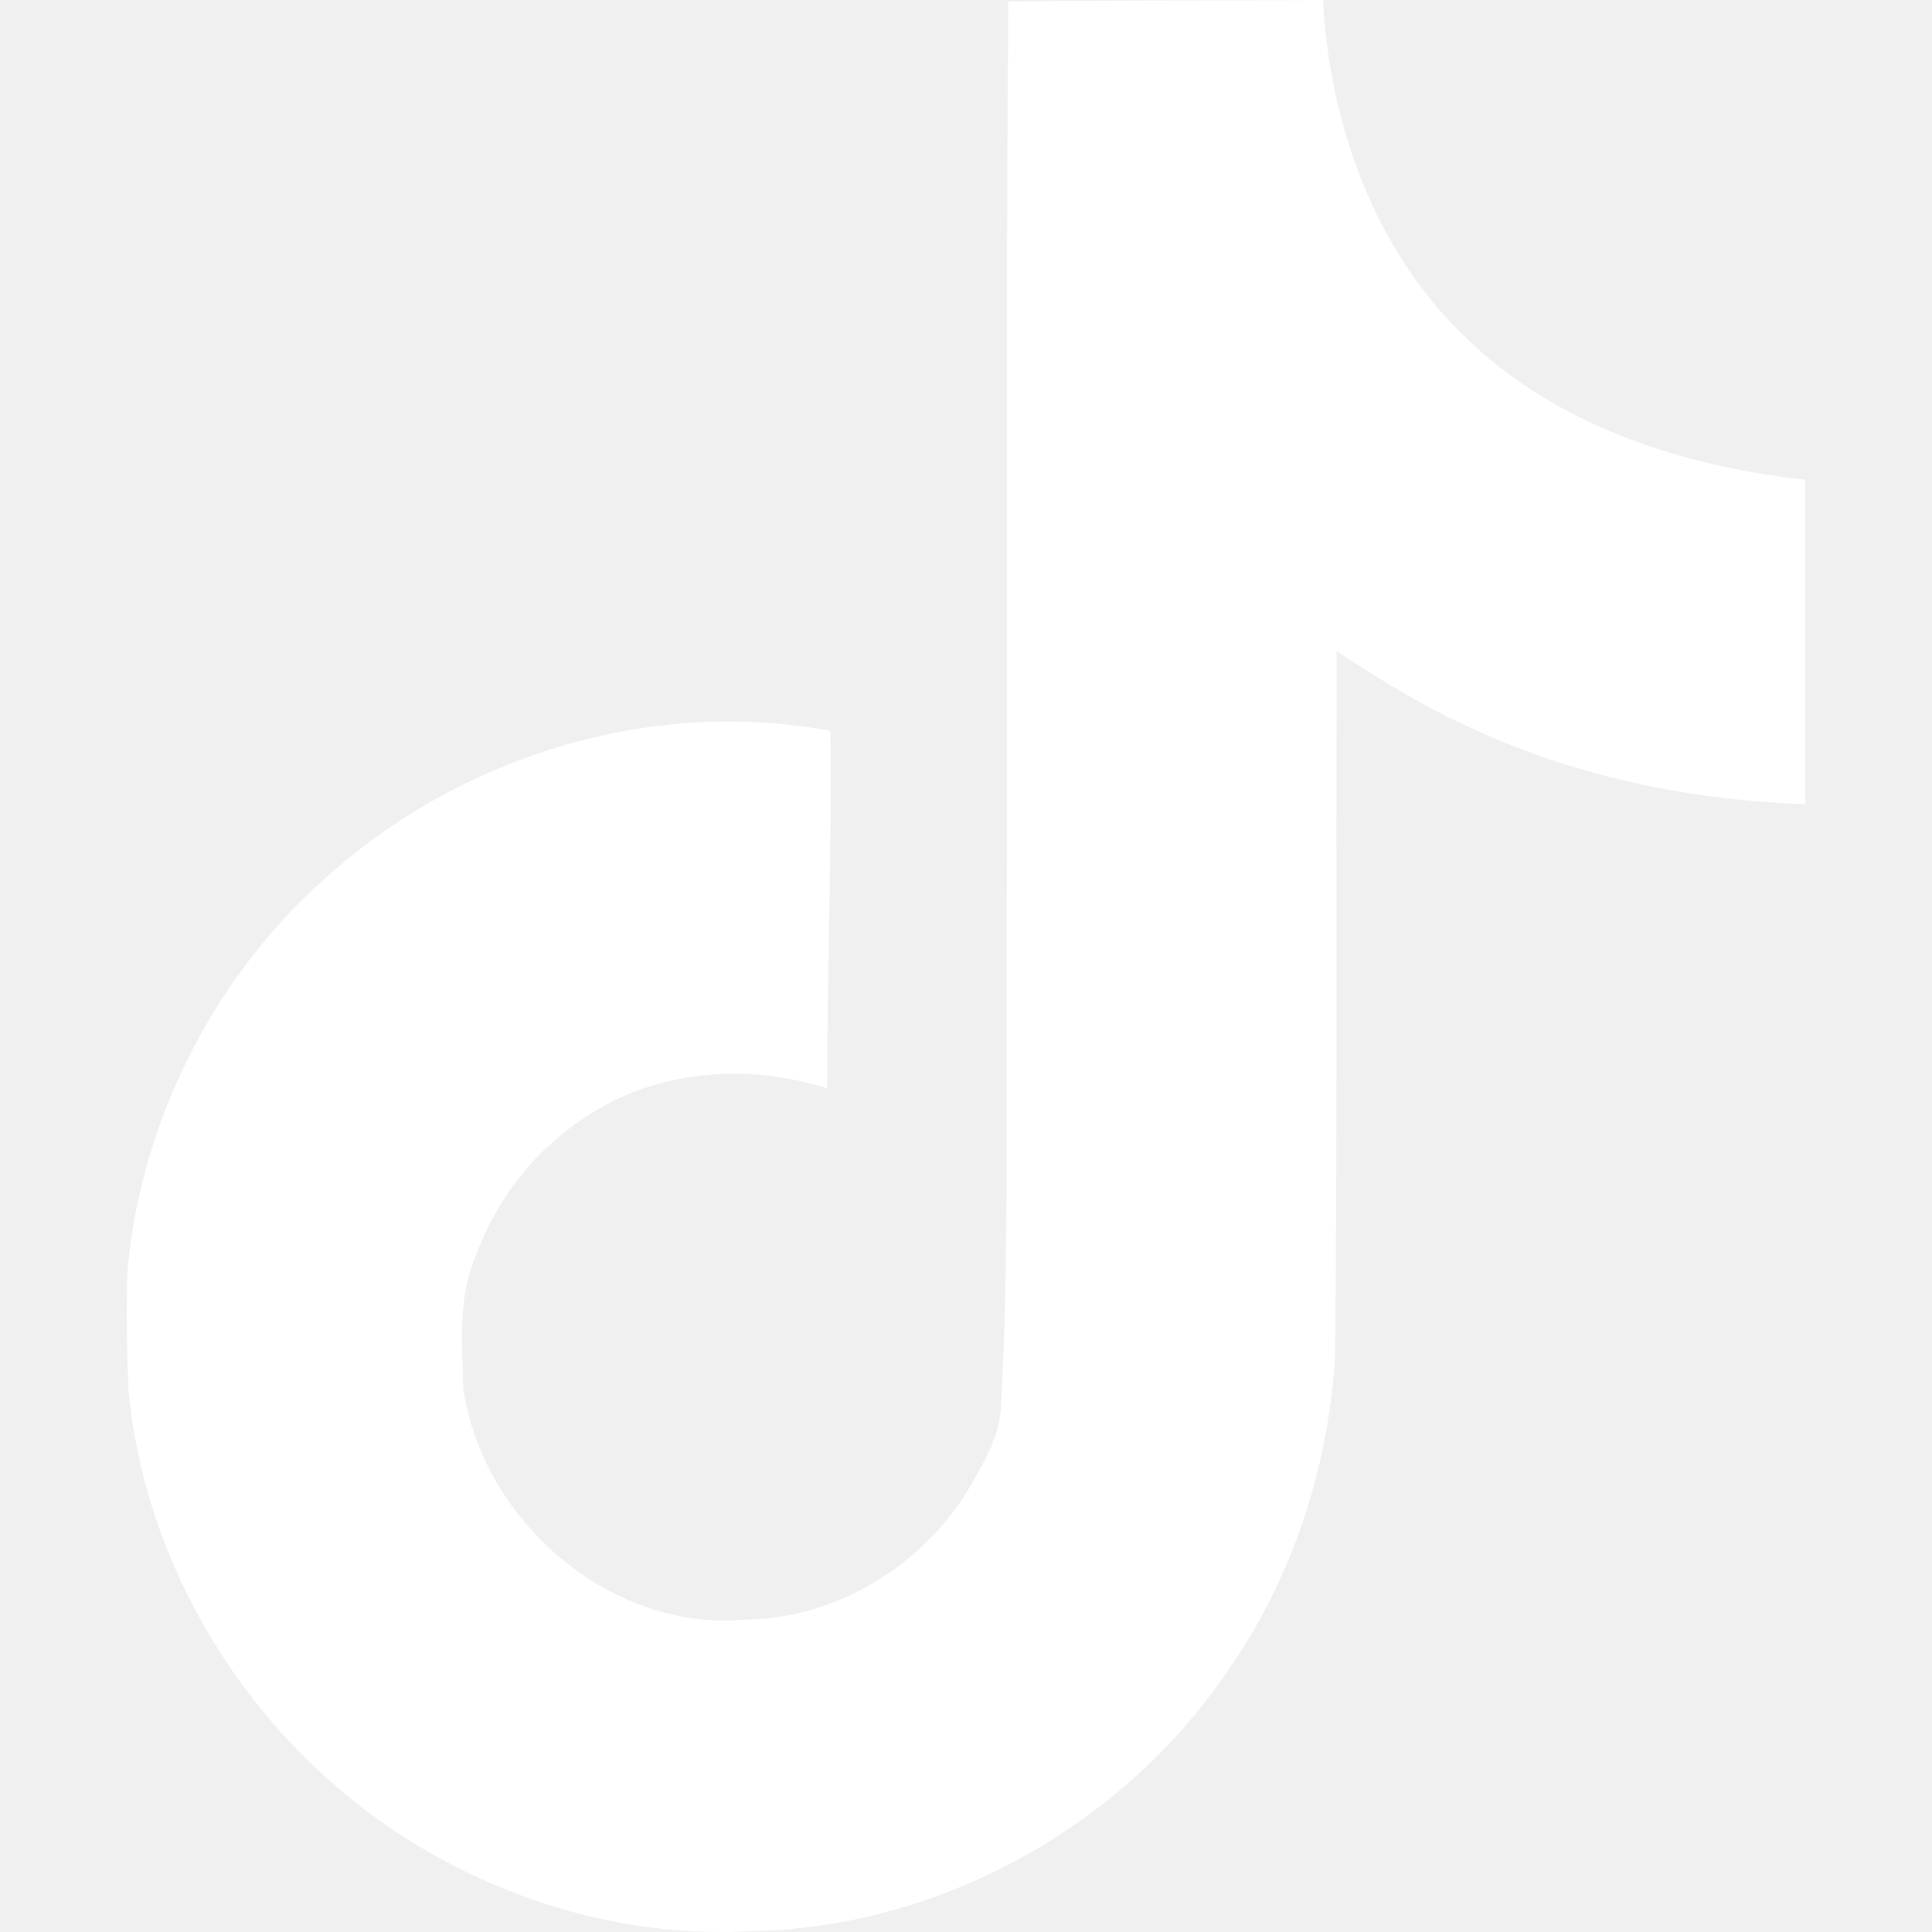
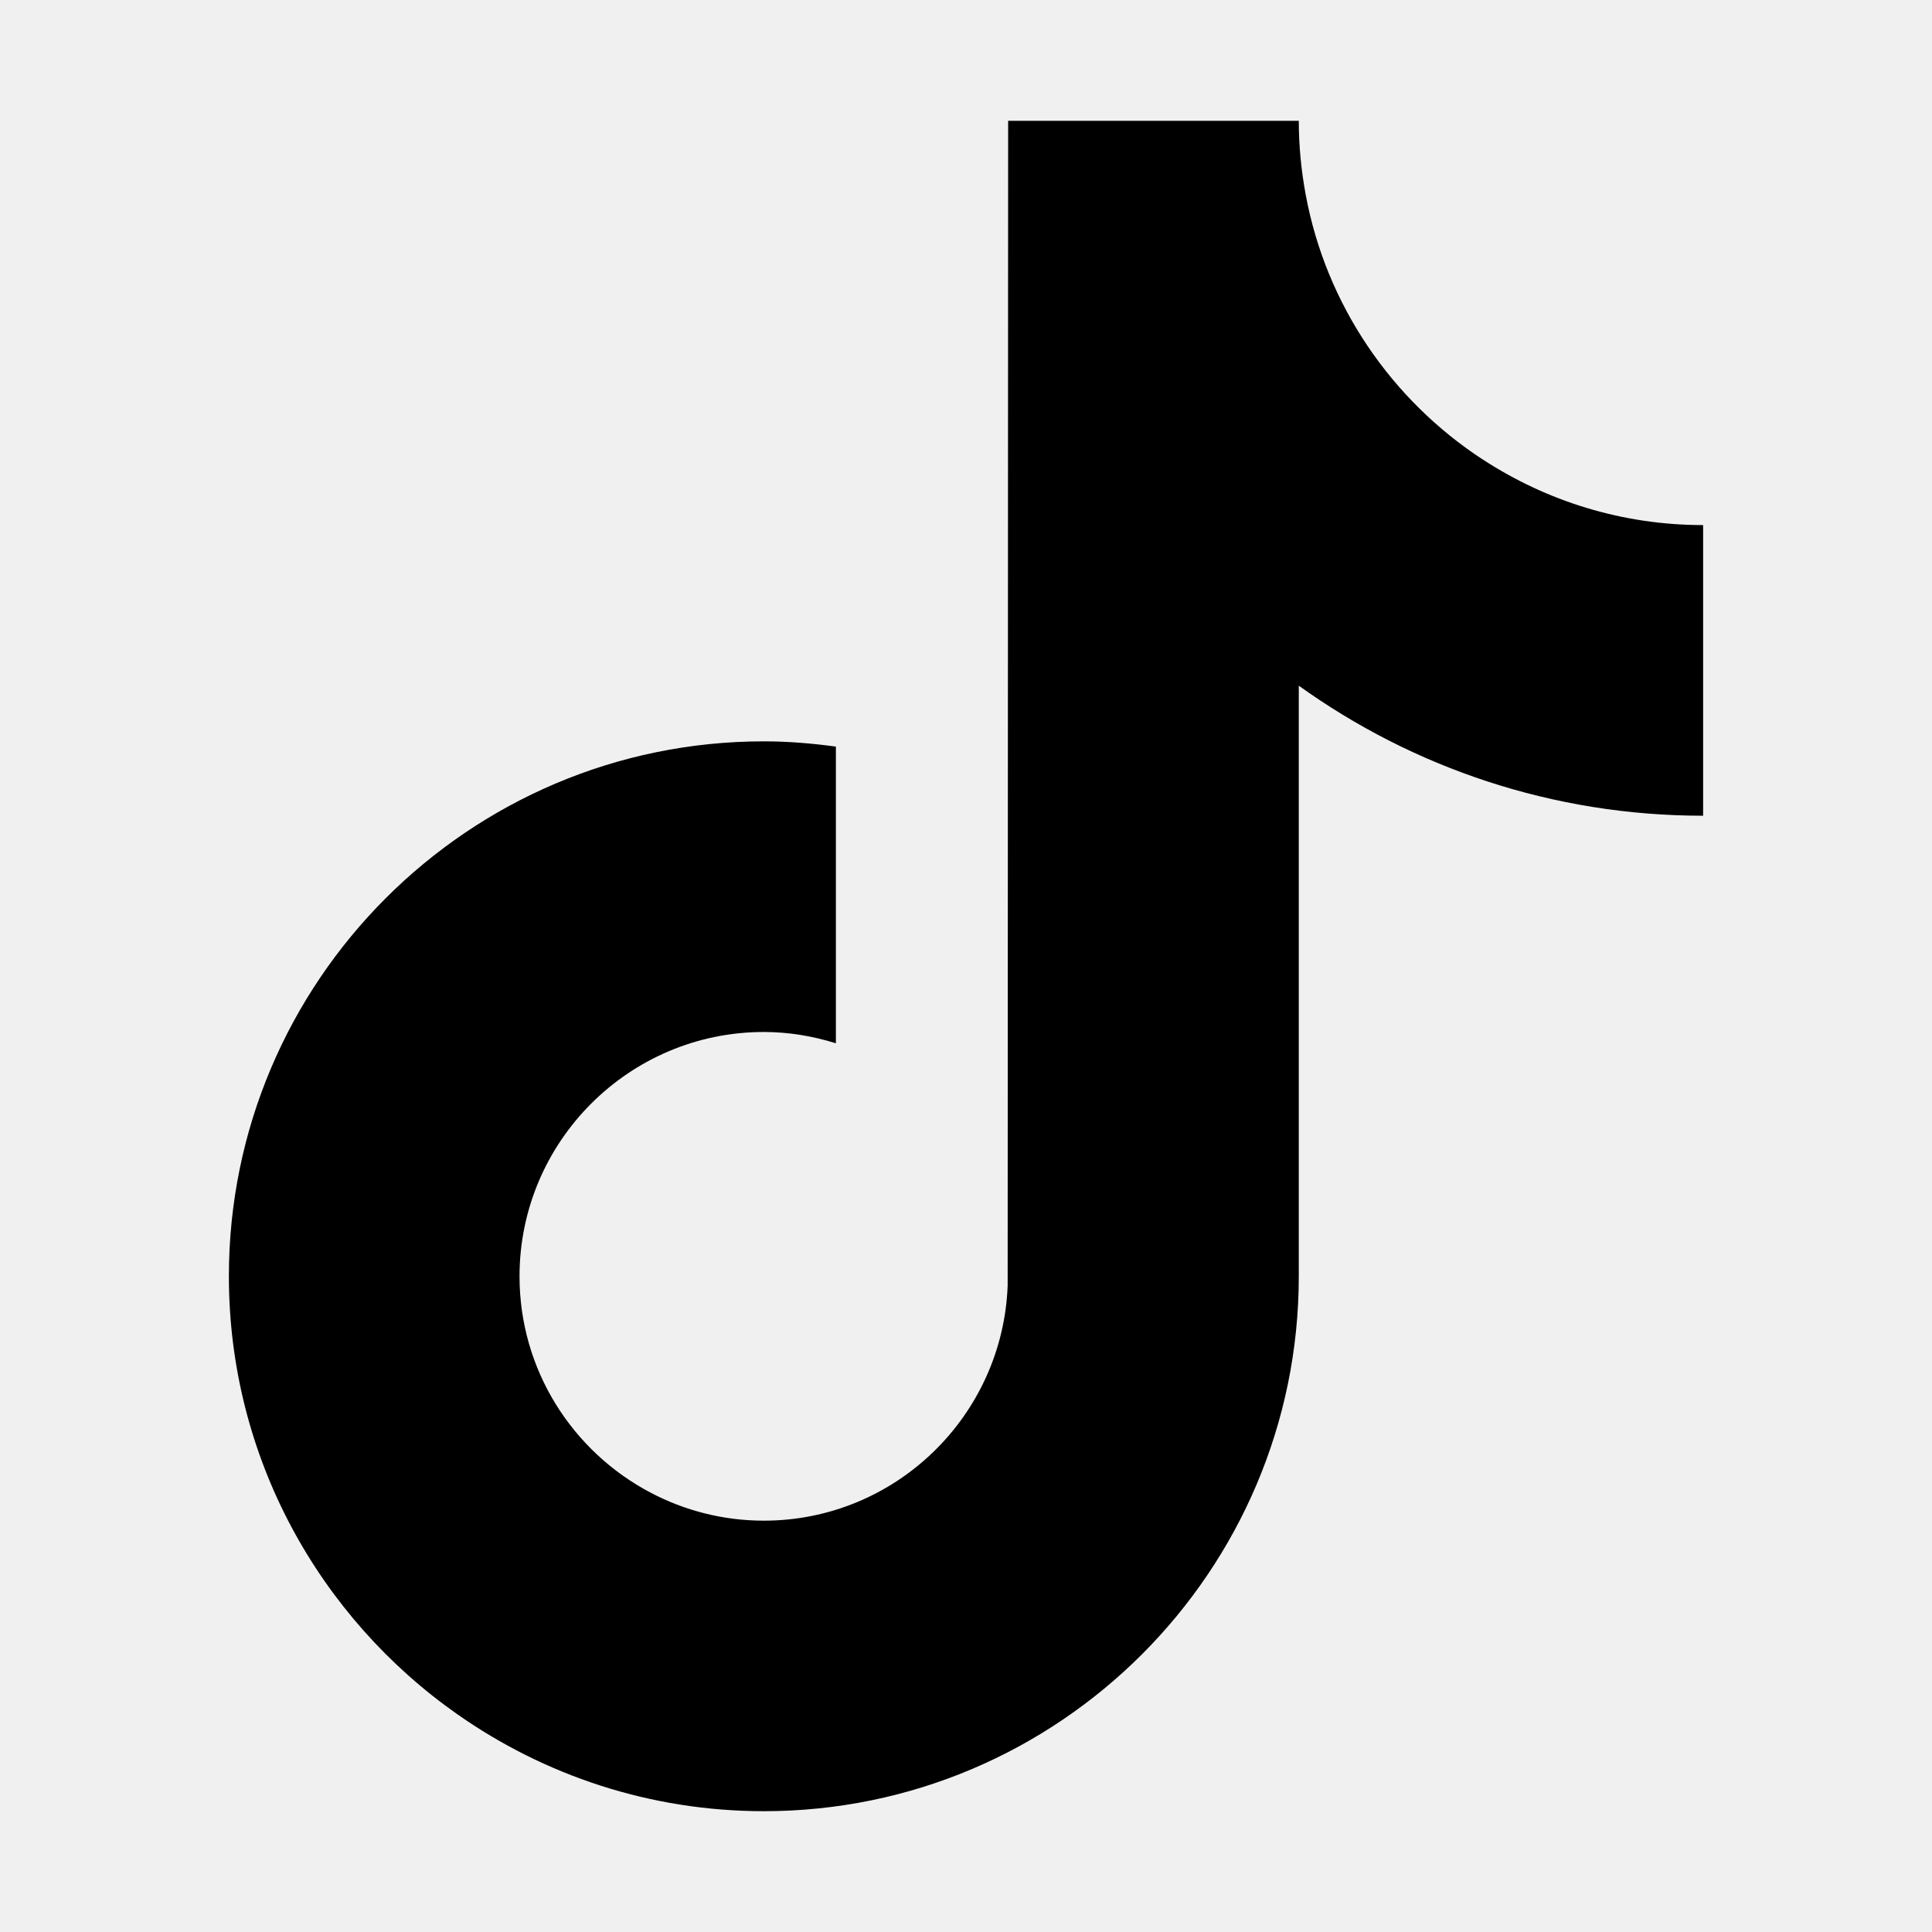
- <svg xmlns="http://www.w3.org/2000/svg" role="img" viewBox="0 0 24 24">
-   <path fill="#fff" d="M12.525.02c1.31-.02 2.61-.01 3.91-.02.08 1.53.63 3.09 1.75 4.17 1.12 1.11 2.7 1.62 4.24 1.79v4.03c-1.44-.05-2.89-.35-4.2-.97-.57-.26-1.1-.59-1.62-.93-.01 2.92.01 5.84-.02 8.75-.08 1.4-.54 2.79-1.35 3.94-1.31 1.92-3.58 3.17-5.91 3.21-1.43.08-2.86-.31-4.08-1.03-2.02-1.19-3.44-3.37-3.65-5.71-.02-.5-.03-1-.01-1.49.18-1.9 1.12-3.72 2.58-4.96 1.66-1.44 3.98-2.13 6.15-1.72.02 1.48-.04 2.96-.04 4.44-.99-.32-2.15-.23-3.02.37-.63.41-1.11 1.04-1.36 1.75-.21.51-.15 1.07-.14 1.61.24 1.64 1.82 3.02 3.5 2.87 1.12-.01 2.19-.66 2.77-1.61.19-.33.4-.67.41-1.06.1-1.79.06-3.57.07-5.36.01-4.03-.01-8.05.02-12.07z" />
+ <svg xmlns="http://www.w3.org/2000/svg" width="32" height="32" viewBox="0 0 32 32">
+   <path d="M24.562,7.613c-1.508-.983-2.597-2.557-2.936-4.391-.073-.396-.114-.804-.114-1.221h-4.814l-.008,19.292c-.081,2.16-1.859,3.894-4.039,3.894-.677,0-1.315-.169-1.877-.465-1.288-.678-2.169-2.028-2.169-3.582,0-2.231,1.815-4.047,4.046-4.047,.417,0,.816,.069,1.194,.187v-4.914c-.391-.053-.788-.087-1.194-.087-4.886,0-8.86,3.975-8.86,8.86,0,2.998,1.498,5.65,3.783,7.254,1.439,1.01,3.19,1.606,5.078,1.606,4.886,0,8.86-3.975,8.86-8.86V11.357c1.888,1.355,4.201,2.154,6.697,2.154v-4.814c-1.345,0-2.597-.4-3.647-1.085Z" />
</svg>
